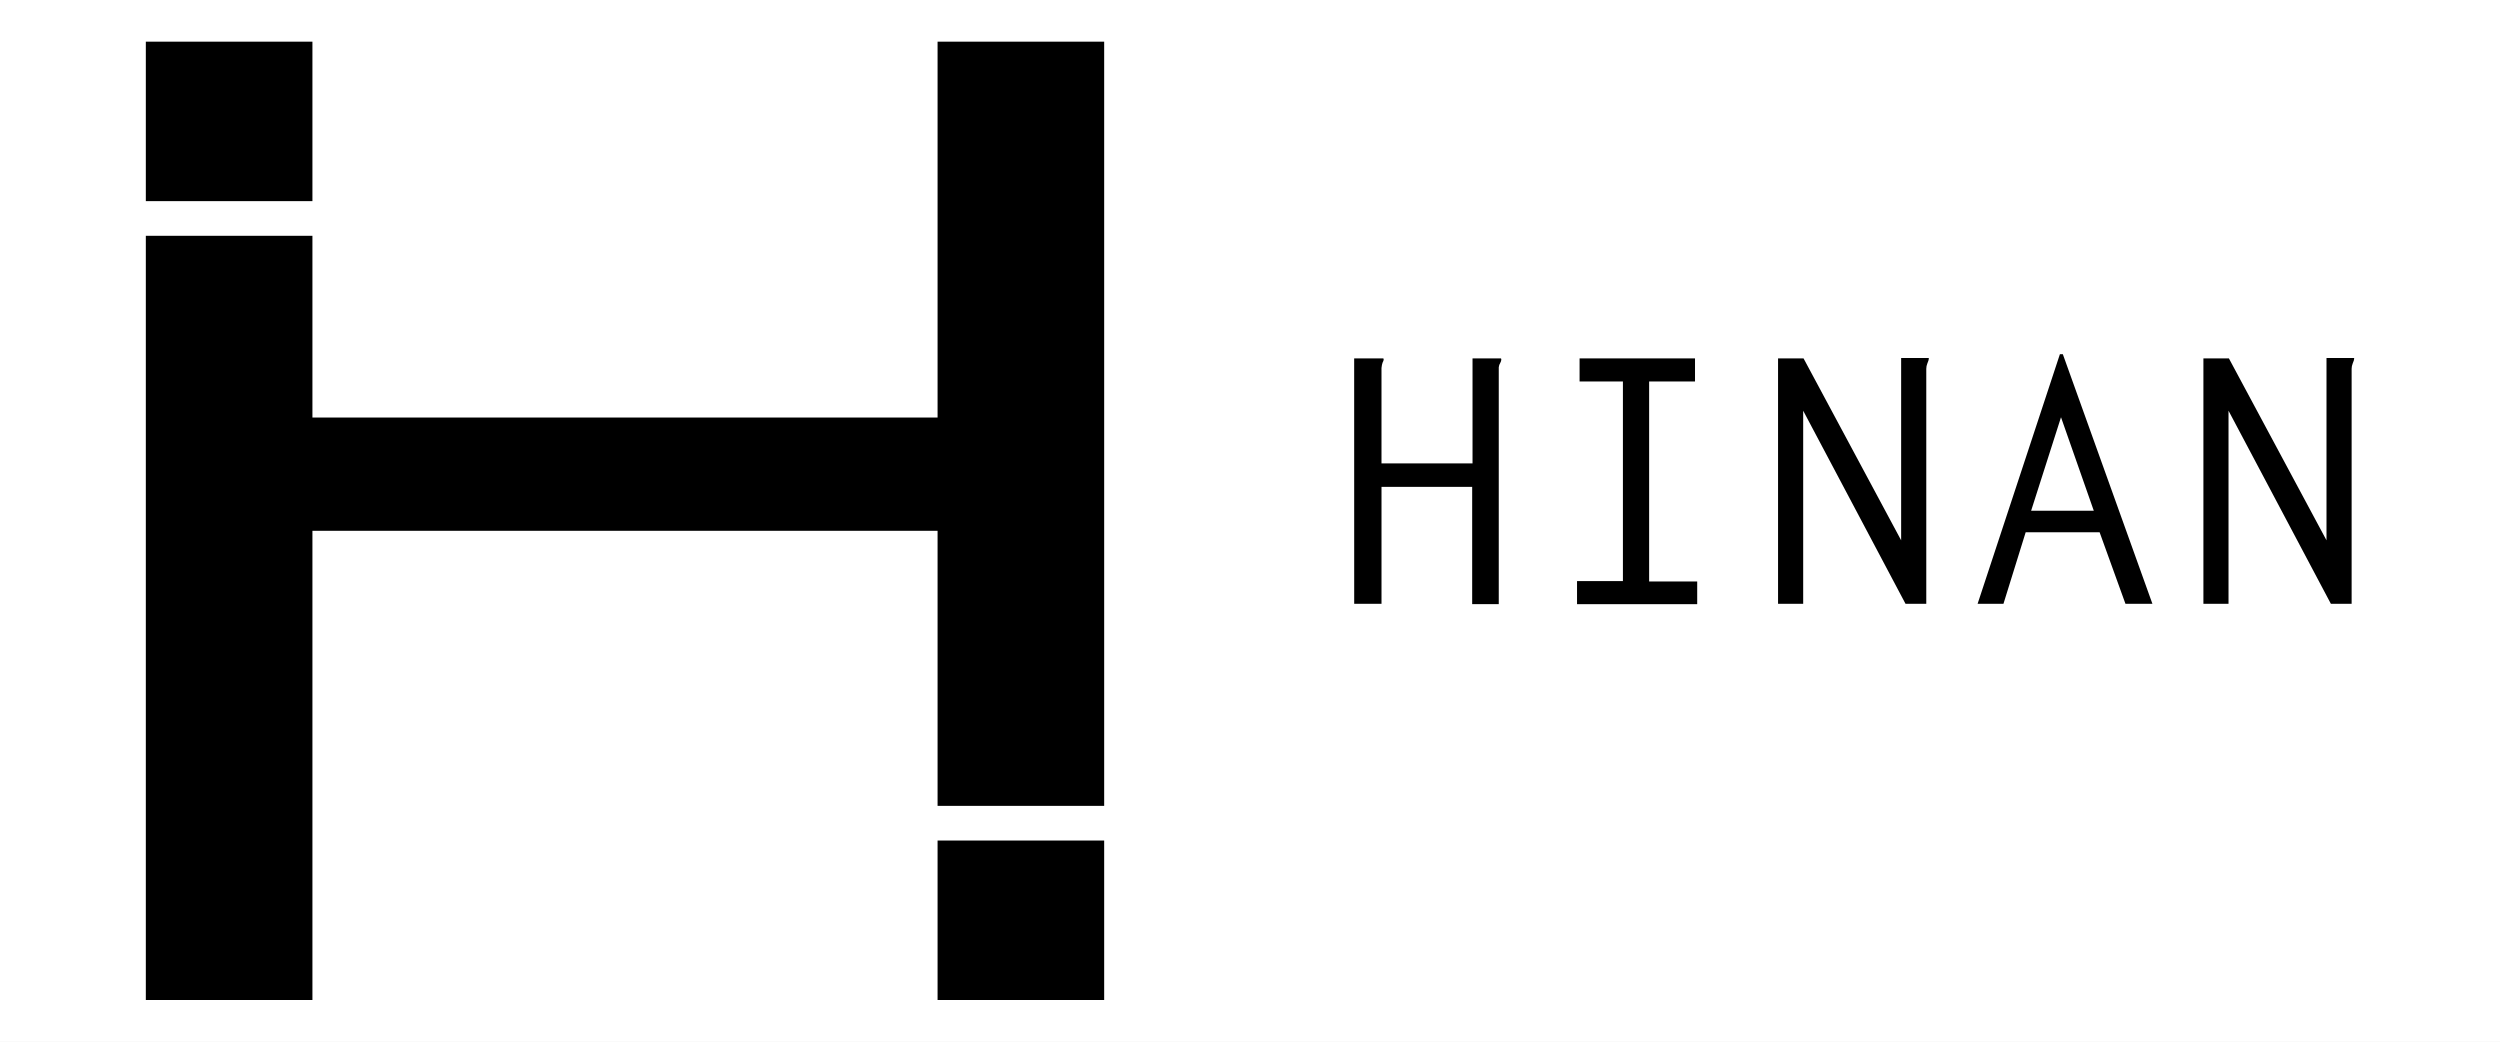
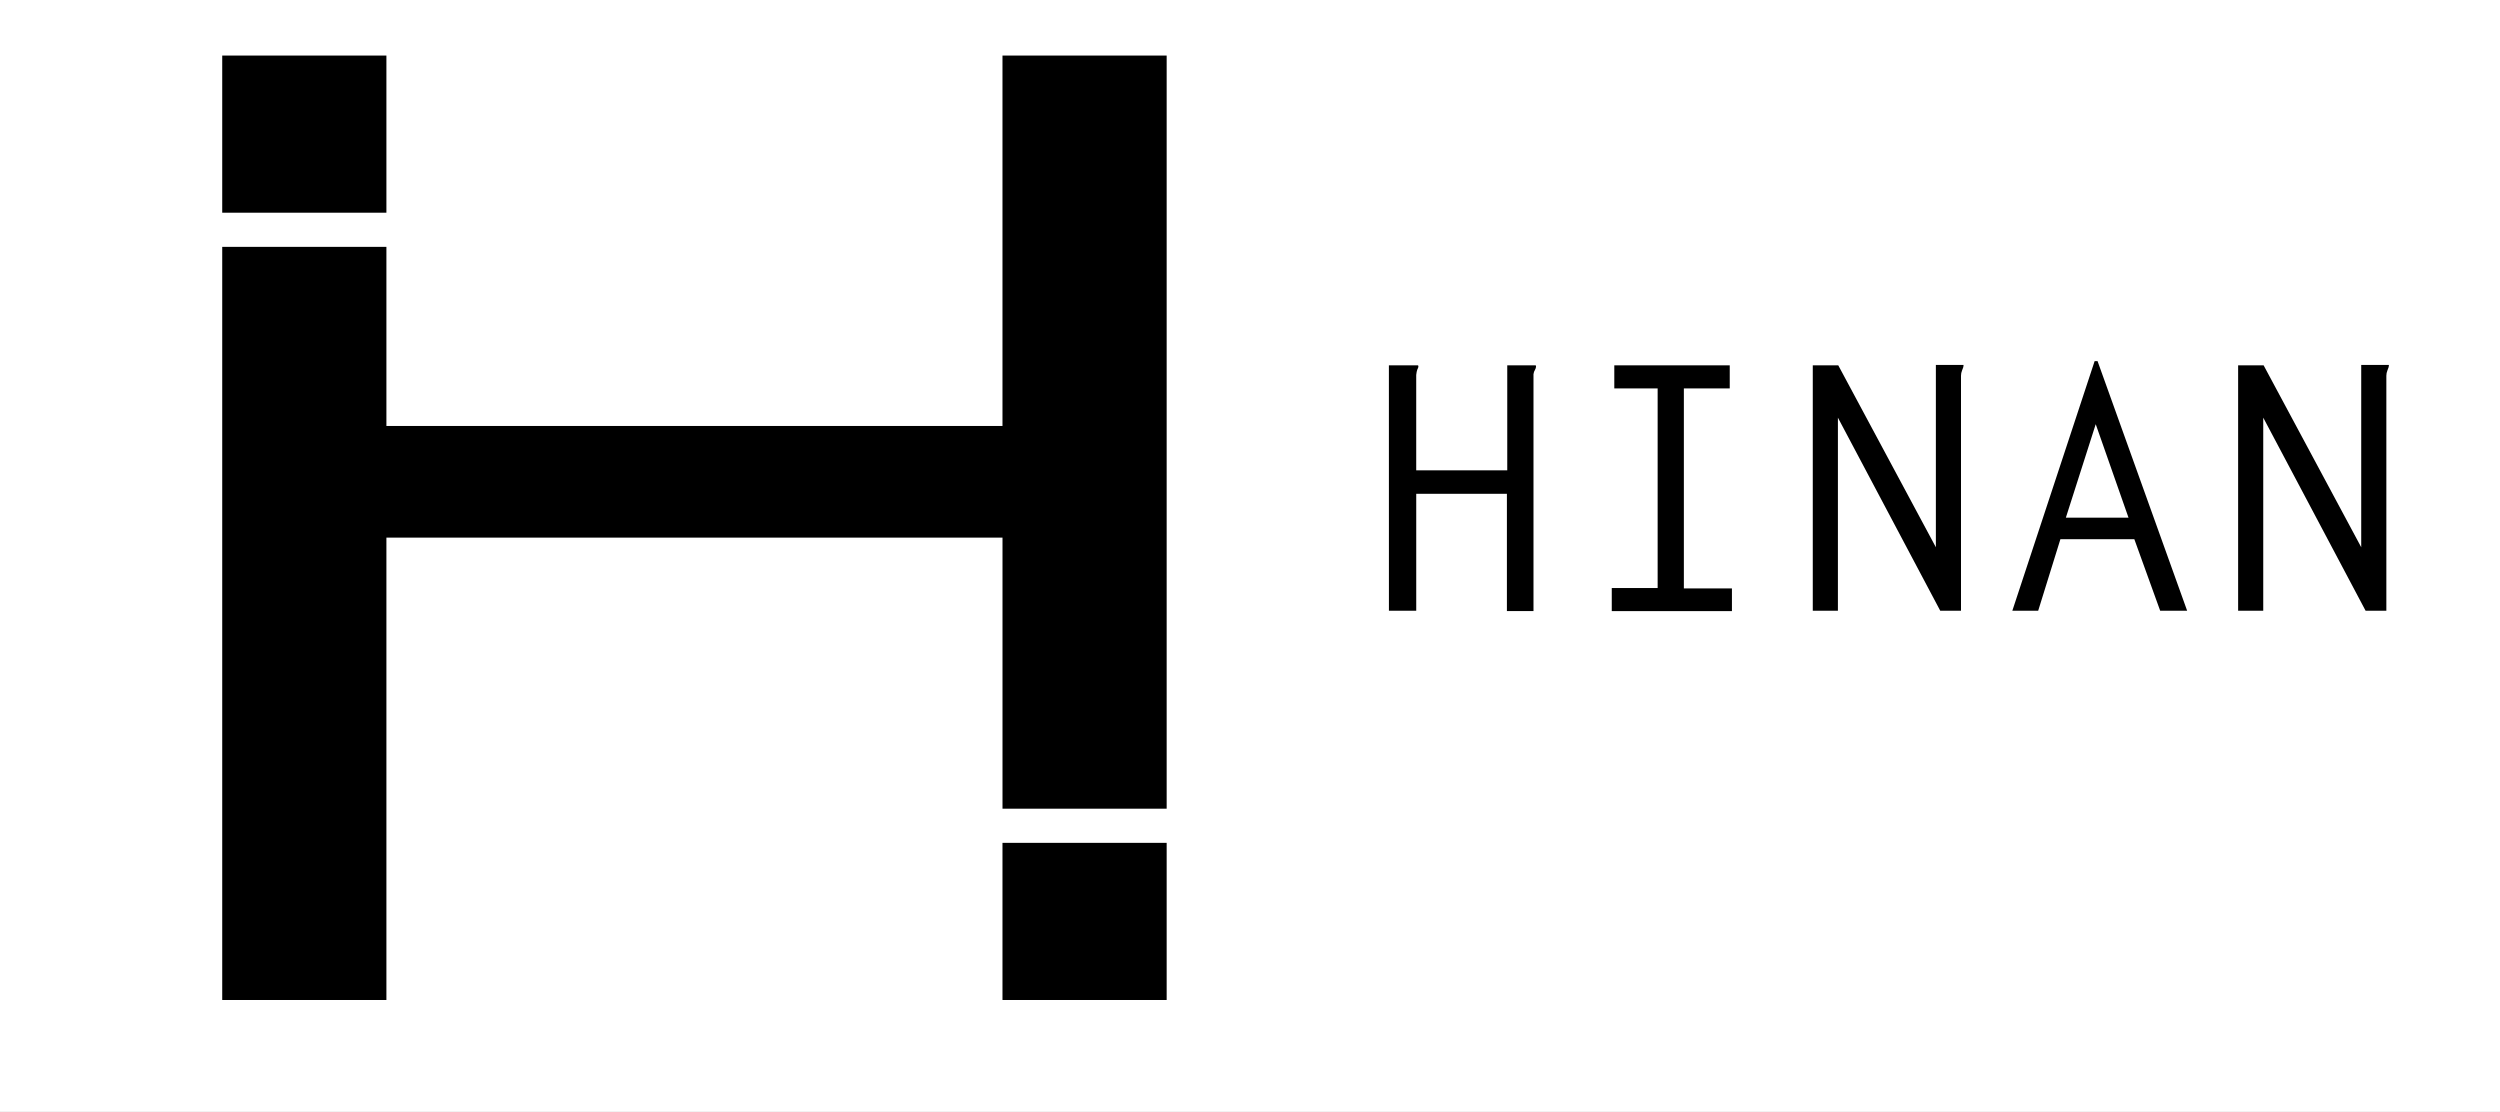
- <svg xmlns="http://www.w3.org/2000/svg" id="svg968" version="1.1" viewBox="0 0 158.75 66.146" height="250" width="600">
+ <svg xmlns="http://www.w3.org/2000/svg" width="450" height="200" viewBox="0 0 119.062 52.917" version="1.1" id="svg968">
  <defs id="defs962" />
  <g id="layer1">
-     <rect y="3.016" x="3.016" height="60.113" width="152.717" id="rect831" style="opacity:0.999;fill:#ffffff;stroke:#ffffff;stroke-width:6.033;paint-order:markers stroke fill" />
-     <path id="path896" style="font-style:normal;font-weight:normal;font-size:180.622px;line-height:1.25;font-family:sans-serif;display:inline;fill:#000000;fill-opacity:1;stroke:none;stroke-width:2.546;stroke-linecap:butt;stroke-linejoin:miter;stroke-miterlimit:4;stroke-dasharray:none;stroke-opacity:1;paint-order:markers stroke fill" d="M 9.26,2.646 V 12.771 H 19.839 V 2.646 Z m 50.276,0 V 26.513 h -39.697 V 14.973 H 9.26 V 63.5 H 19.839 V 33.706 h 39.697 V 51.173 H 70.115 V 2.646 Z m 0,50.729 V 63.5 H 70.115 V 53.374 Z" />
-     <g style="font-style:normal;font-weight:normal;font-size:24.335px;line-height:1.25;font-family:sans-serif;letter-spacing:1.711px;fill:#000000;fill-opacity:1;stroke:none;stroke-width:0.285" id="text835" transform="matrix(0.9730528,0,0,1.027694,2.645843,0)" aria-label="HINAN">
-       <path id="path837" style="font-style:normal;font-variant:normal;font-weight:normal;font-stretch:normal;font-size:24.335px;font-family:'MyricaM M';-inkscape-font-specification:'MyricaM M';stroke-width:0.285" d="m 85.652,22.145 h 1.901 q 0.024,0.024 0.024,0.071 0,0.071 -0.071,0.19 -0.048,0.119 -0.071,0.333 v 5.894 h 5.941 v -6.488 h 1.854 q 0.024,0.024 0.024,0.071 0,0.095 -0.071,0.214 -0.071,0.095 -0.095,0.261 v 14.639 h -1.735 v -7.248 h -5.917 v 7.225 h -1.782 z" />
-       <path id="path839" style="font-style:normal;font-variant:normal;font-weight:normal;font-stretch:normal;font-size:24.335px;font-family:'MyricaM M';-inkscape-font-specification:'MyricaM M';stroke-width:0.285" d="m 100.362,22.145 h 7.533 v 1.426 h -2.994 v 12.358 h 3.137 v 1.402 h -7.842 v -1.426 h 2.994 V 23.571 h -2.828 z" />
-       <path id="path841" style="font-style:normal;font-variant:normal;font-weight:normal;font-stretch:normal;font-size:24.335px;font-family:'MyricaM M';-inkscape-font-specification:'MyricaM M';stroke-width:0.285" d="M 113.314,37.307 V 22.145 h 1.664 l 6.369,11.241 V 22.121 h 1.806 q 0,0.143 -0.095,0.333 -0.071,0.166 -0.071,0.333 v 14.52 h -1.355 l -6.678,-11.93 v 11.93 z" />
-       <path id="path843" style="font-style:normal;font-variant:normal;font-weight:normal;font-stretch:normal;font-size:24.335px;font-family:'MyricaM M';-inkscape-font-specification:'MyricaM M';stroke-width:0.285" d="m 126.337,37.307 5.371,-15.423 h 0.19 l 5.846,15.423 h -1.759 l -1.687,-4.42 h -4.824 l -1.45,4.42 z m 7.581,-5.751 -2.139,-5.775 -1.949,5.775 z" />
-       <path id="path845" style="font-style:normal;font-variant:normal;font-weight:normal;font-stretch:normal;font-size:24.335px;font-family:'MyricaM M';-inkscape-font-specification:'MyricaM M';stroke-width:0.285" d="M 141.072,37.307 V 22.145 h 1.664 l 6.369,11.241 V 22.121 h 1.806 q 0,0.143 -0.095,0.333 -0.071,0.166 -0.071,0.333 v 14.52 h -1.355 L 142.711,25.377 v 11.93 z" />
+     <rect style="opacity:0.999;fill:#ffffff;stroke:#ffffff;stroke-width:4.677;paint-order:markers stroke fill" id="rect831" width="114.386" height="48.24" x="2.338" y="2.338" />
+     <path d="m 10.583,2.646 v 7.484 h 7.819 V 2.646 Z m 37.16,0 V 20.287 H 18.402 V 11.757 H 10.583 V 47.625 h 7.819 V 25.604 h 29.342 V 38.514 H 55.562 V 2.646 Z m 0,37.495 V 47.625 H 55.562 v -7.484 z" style="font-style:normal;font-weight:normal;font-size:180.622px;line-height:1.25;font-family:sans-serif;display:inline;fill:#000000;fill-opacity:1;stroke:none;stroke-width:1.882;stroke-linecap:butt;stroke-linejoin:miter;stroke-miterlimit:4;stroke-dasharray:none;stroke-opacity:1;paint-order:markers stroke fill" id="path896" />
+     <g aria-label="HINAN" transform="matrix(0.7297897,0,0,0.7707702,3.638008,0.3307278)" id="text835" style="font-style:normal;font-weight:normal;font-size:24.335px;line-height:1.25;font-family:sans-serif;letter-spacing:1.711px;fill:#000000;fill-opacity:1;stroke:none;stroke-width:0.285">
+       <path d="m 85.652,22.145 h 1.901 q 0.024,0.024 0.024,0.071 0,0.071 -0.071,0.19 -0.048,0.119 -0.071,0.333 v 5.894 h 5.941 v -6.488 h 1.854 q 0.024,0.024 0.024,0.071 0,0.095 -0.071,0.214 -0.071,0.095 -0.095,0.261 v 14.639 h -1.735 v -7.248 h -5.917 v 7.225 h -1.782 z" style="font-style:normal;font-variant:normal;font-weight:normal;font-stretch:normal;font-size:24.335px;font-family:'MyricaM M';-inkscape-font-specification:'MyricaM M';stroke-width:0.285" id="path837" />
+       <path d="m 100.362,22.145 h 7.533 v 1.426 h -2.994 v 12.358 h 3.137 v 1.402 h -7.842 v -1.426 h 2.994 V 23.571 h -2.828 z" style="font-style:normal;font-variant:normal;font-weight:normal;font-stretch:normal;font-size:24.335px;font-family:'MyricaM M';-inkscape-font-specification:'MyricaM M';stroke-width:0.285" id="path839" />
+       <path d="M 113.314,37.307 V 22.145 h 1.664 l 6.369,11.241 V 22.121 h 1.806 q 0,0.143 -0.095,0.333 -0.071,0.166 -0.071,0.333 v 14.52 h -1.355 l -6.678,-11.93 v 11.93 z" style="font-style:normal;font-variant:normal;font-weight:normal;font-stretch:normal;font-size:24.335px;font-family:'MyricaM M';-inkscape-font-specification:'MyricaM M';stroke-width:0.285" id="path841" />
+       <path d="m 126.337,37.307 5.371,-15.423 h 0.19 l 5.846,15.423 h -1.759 l -1.687,-4.42 h -4.824 l -1.45,4.42 z m 7.581,-5.751 -2.139,-5.775 -1.949,5.775 z" style="font-style:normal;font-variant:normal;font-weight:normal;font-stretch:normal;font-size:24.335px;font-family:'MyricaM M';-inkscape-font-specification:'MyricaM M';stroke-width:0.285" id="path843" />
+       <path d="M 141.072,37.307 V 22.145 h 1.664 l 6.369,11.241 V 22.121 h 1.806 q 0,0.143 -0.095,0.333 -0.071,0.166 -0.071,0.333 v 14.52 h -1.355 L 142.711,25.377 v 11.93 z" style="font-style:normal;font-variant:normal;font-weight:normal;font-stretch:normal;font-size:24.335px;font-family:'MyricaM M';-inkscape-font-specification:'MyricaM M';stroke-width:0.285" id="path845" />
    </g>
  </g>
</svg>
